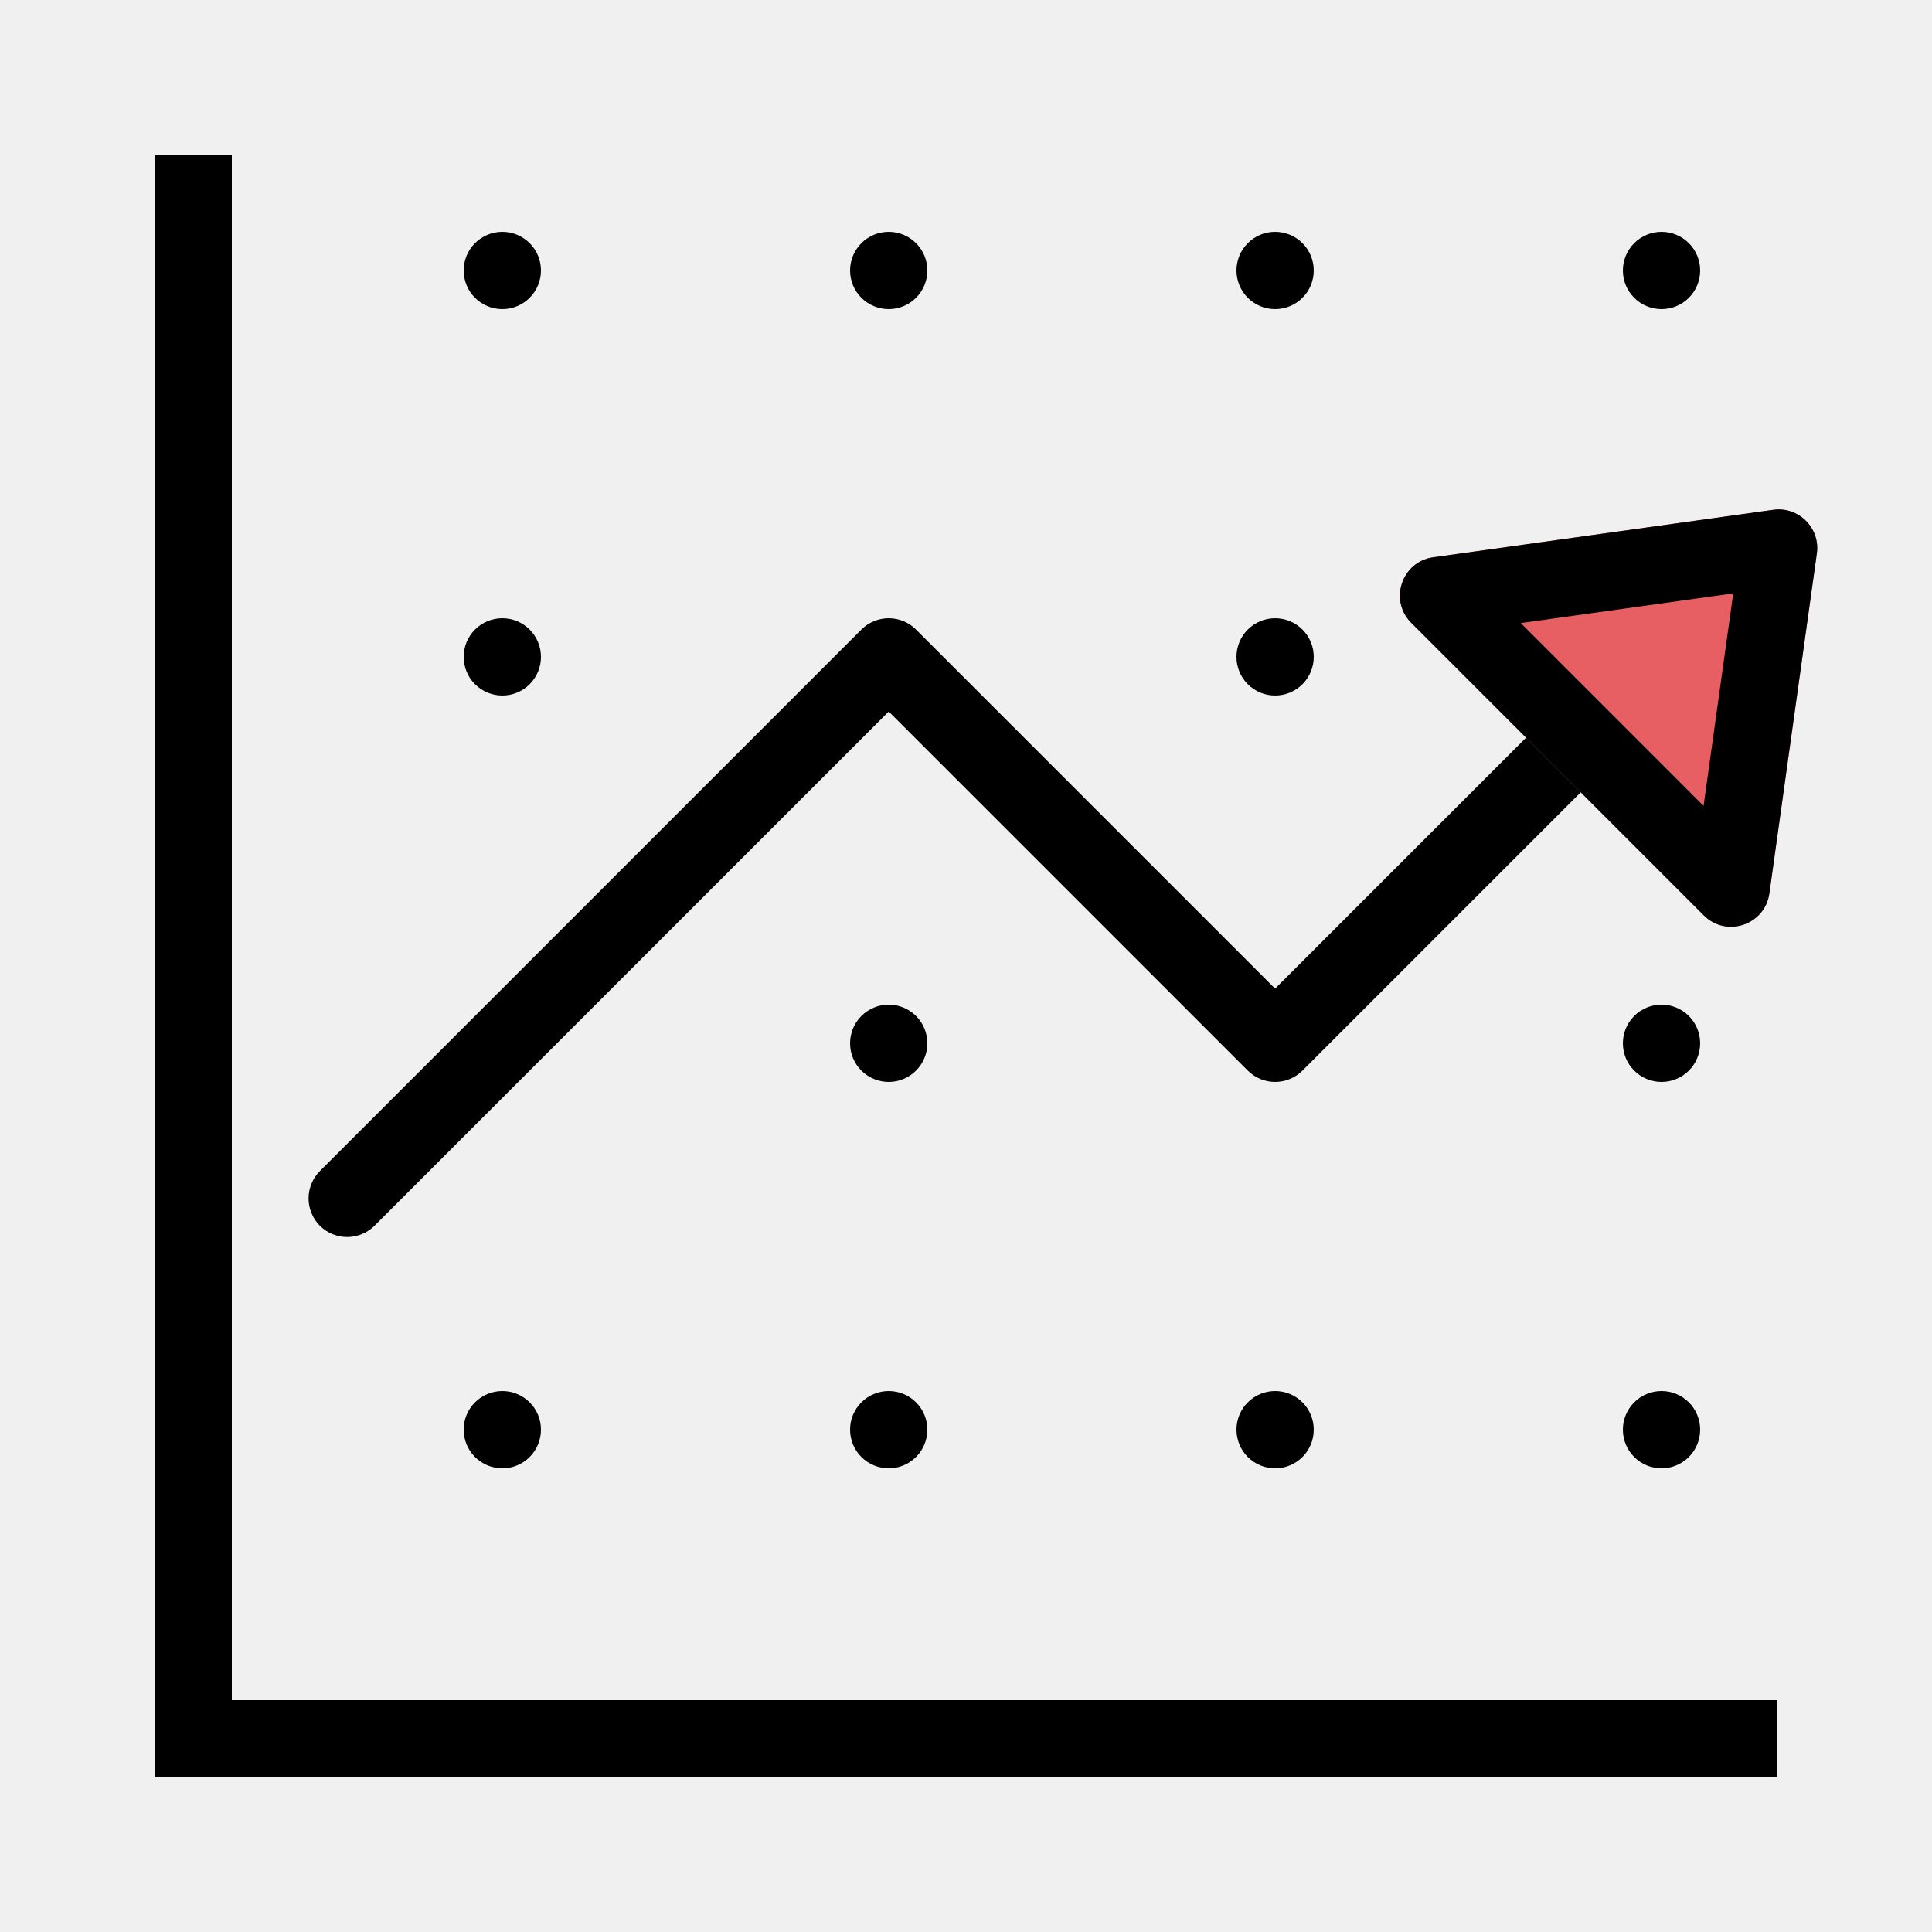
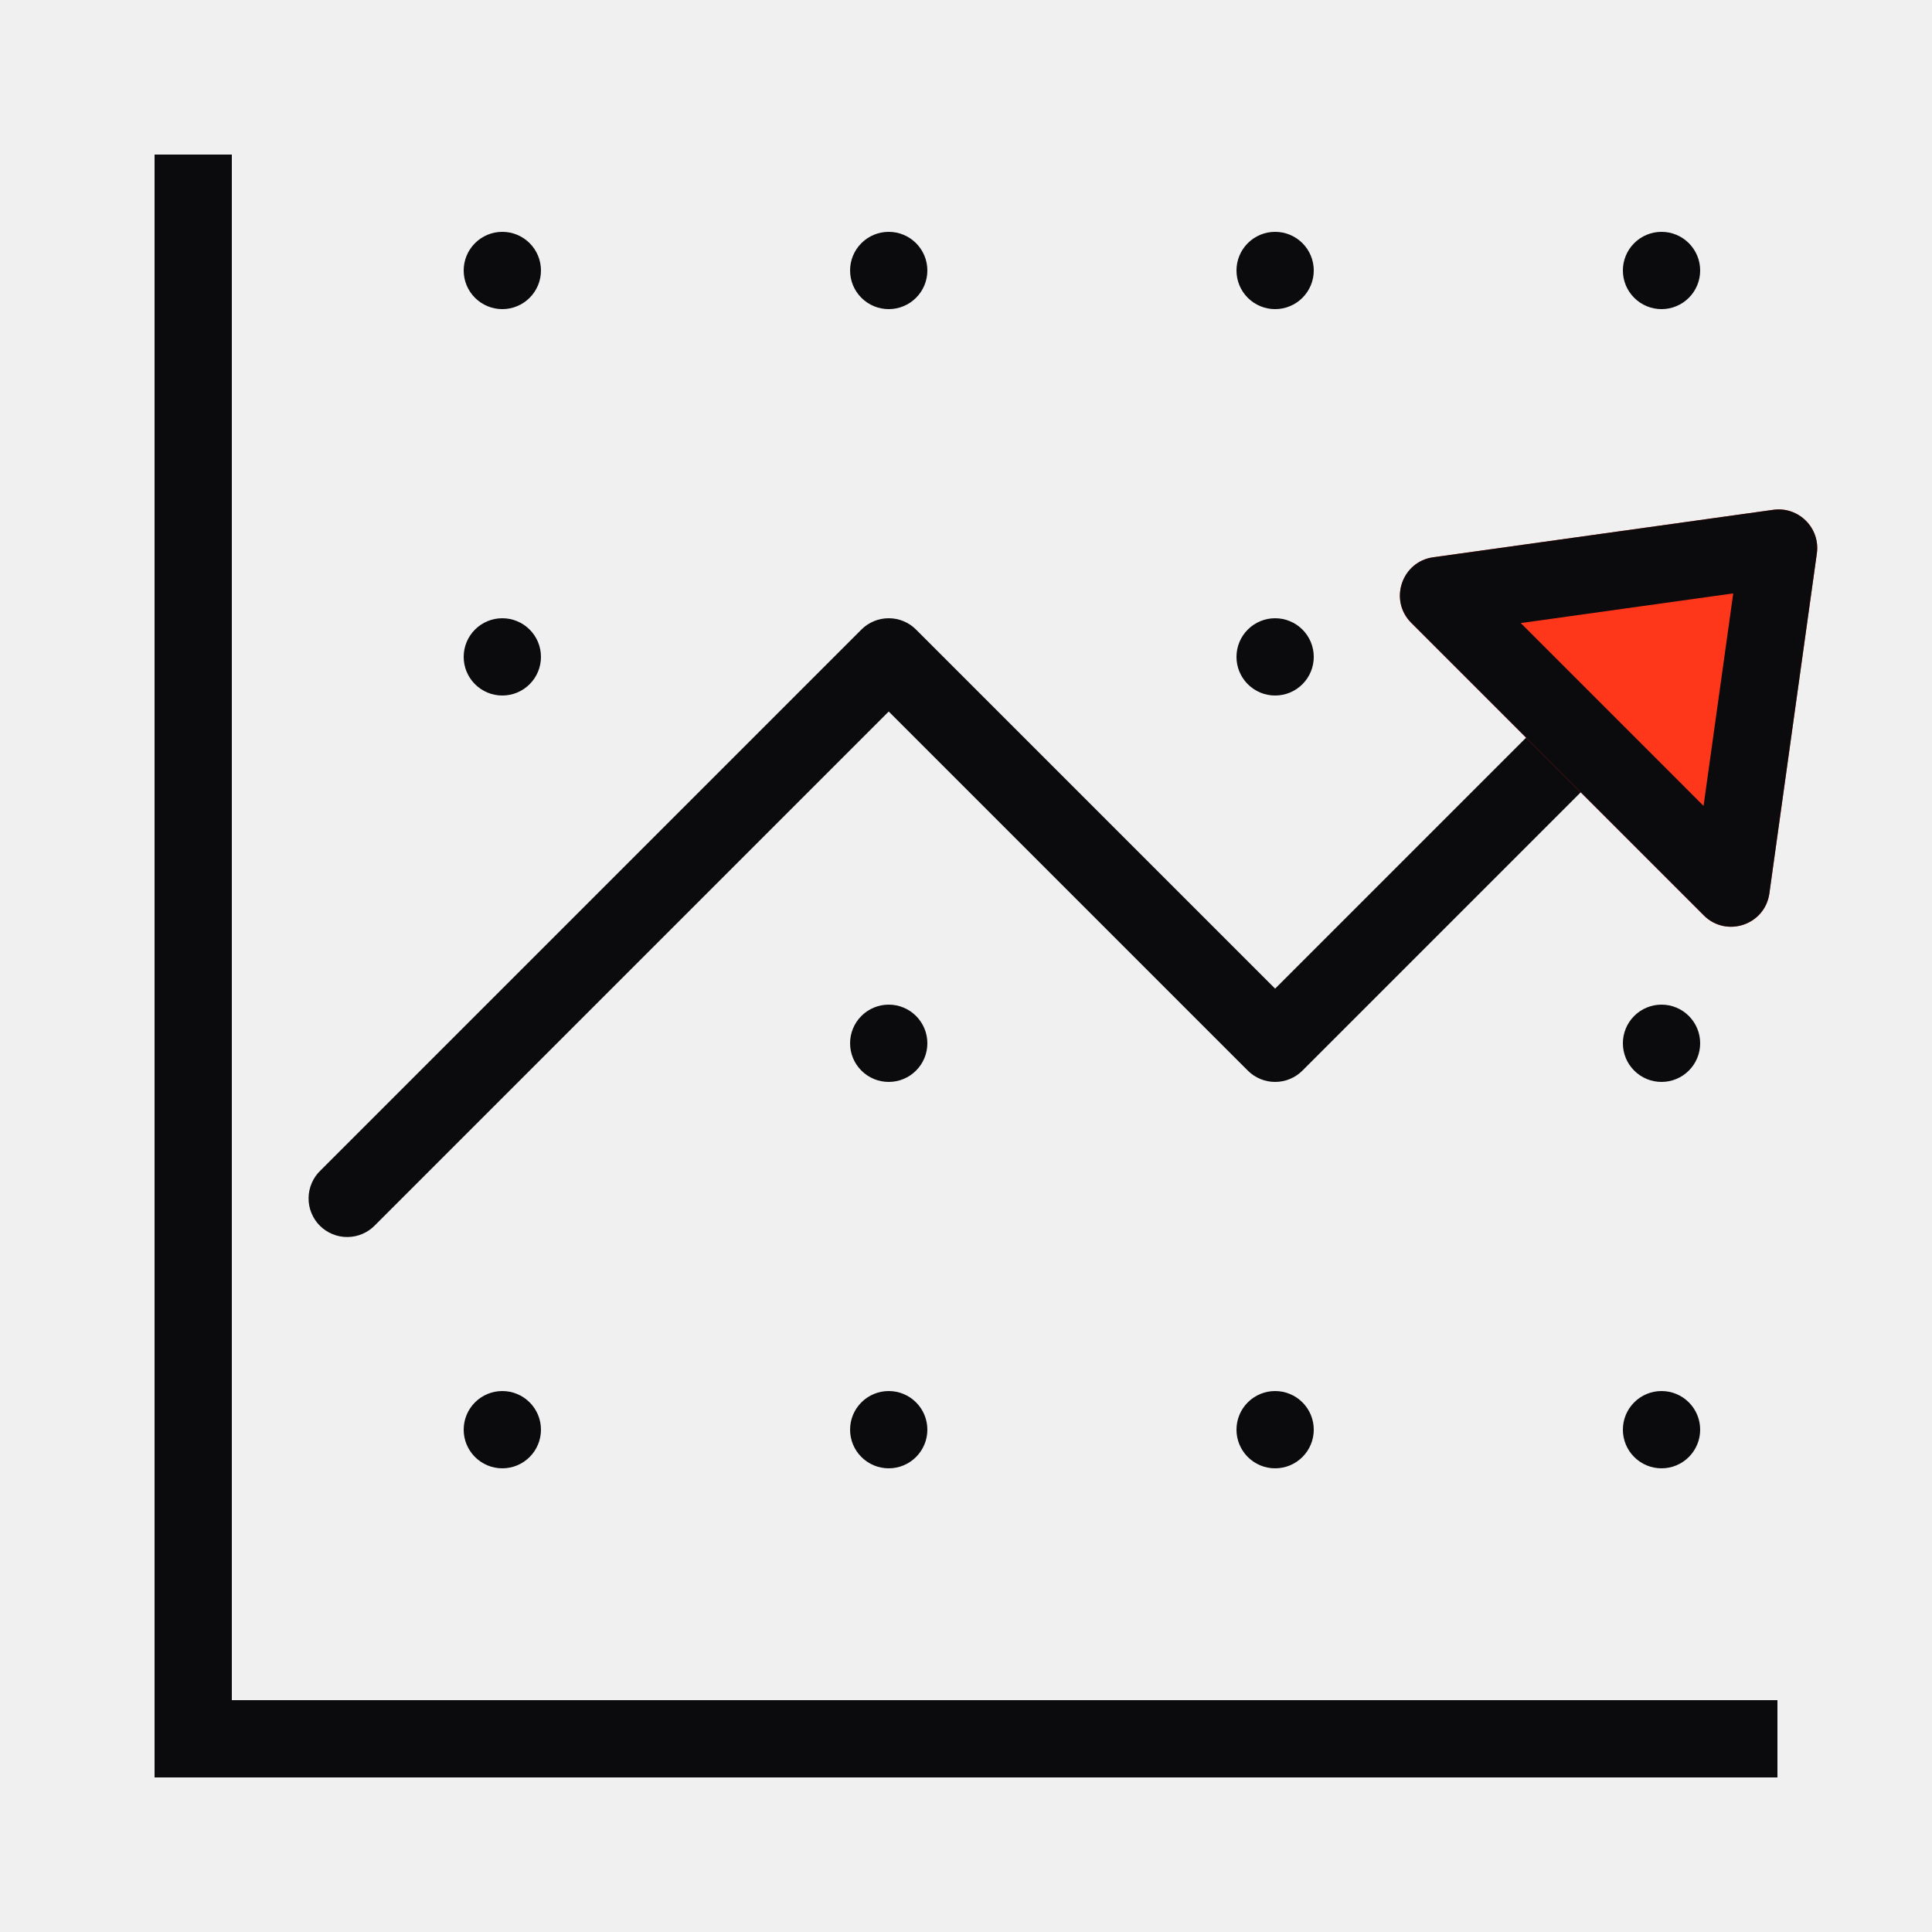
<svg xmlns="http://www.w3.org/2000/svg" width="50" height="50" viewBox="0 0 50 50" fill="none">
-   <g clip-path="url(#clip0)">
-     <path d="M4 4V46H46V44H6V4H4ZM13 6C12.735 6 12.48 6.105 12.293 6.293C12.105 6.48 12 6.735 12 7C12 7.265 12.105 7.52 12.293 7.707C12.48 7.895 12.735 8 13 8C13.265 8 13.52 7.895 13.707 7.707C13.895 7.52 14 7.265 14 7C14 6.735 13.895 6.48 13.707 6.293C13.52 6.105 13.265 6 13 6ZM23 6C22.735 6 22.48 6.105 22.293 6.293C22.105 6.48 22 6.735 22 7C22 7.265 22.105 7.52 22.293 7.707C22.48 7.895 22.735 8 23 8C23.265 8 23.52 7.895 23.707 7.707C23.895 7.52 24 7.265 24 7C24 6.735 23.895 6.48 23.707 6.293C23.52 6.105 23.265 6 23 6ZM33 6C32.735 6 32.48 6.105 32.293 6.293C32.105 6.48 32 6.735 32 7C32 7.265 32.105 7.52 32.293 7.707C32.48 7.895 32.735 8 33 8C33.265 8 33.52 7.895 33.707 7.707C33.895 7.52 34 7.265 34 7C34 6.735 33.895 6.48 33.707 6.293C33.52 6.105 33.265 6 33 6ZM43 6C42.735 6 42.48 6.105 42.293 6.293C42.105 6.48 42 6.735 42 7C42 7.265 42.105 7.52 42.293 7.707C42.48 7.895 42.735 8 43 8C43.265 8 43.52 7.895 43.707 7.707C43.895 7.52 44 7.265 44 7C44 6.735 43.895 6.48 43.707 6.293C43.52 6.105 43.265 6 43 6ZM44.98 13.99C44.721 13.998 44.474 14.107 44.293 14.293L33 25.586L23.707 16.293C23.52 16.105 23.265 16 23 16C22.735 16 22.48 16.105 22.293 16.293L8.293 30.293C8.197 30.385 8.12 30.495 8.068 30.618C8.015 30.74 7.987 30.871 7.986 31.004C7.984 31.137 8.009 31.269 8.06 31.392C8.11 31.516 8.184 31.628 8.278 31.722C8.373 31.816 8.484 31.89 8.608 31.94C8.731 31.991 8.863 32.016 8.996 32.014C9.129 32.013 9.26 31.985 9.382 31.932C9.505 31.88 9.615 31.803 9.707 31.707L23 18.414L32.293 27.707C32.48 27.895 32.735 28 33 28C33.265 28 33.52 27.895 33.707 27.707L45.707 15.707C45.852 15.567 45.95 15.386 45.99 15.188C46.03 14.991 46.01 14.786 45.931 14.6C45.852 14.415 45.72 14.257 45.55 14.148C45.38 14.039 45.182 13.984 44.98 13.99ZM13 16C12.735 16 12.48 16.105 12.293 16.293C12.105 16.48 12 16.735 12 17C12 17.265 12.105 17.52 12.293 17.707C12.48 17.895 12.735 18 13 18C13.265 18 13.52 17.895 13.707 17.707C13.895 17.52 14 17.265 14 17C14 16.735 13.895 16.48 13.707 16.293C13.52 16.105 13.265 16 13 16ZM33 16C32.735 16 32.48 16.105 32.293 16.293C32.105 16.48 32 16.735 32 17C32 17.265 32.105 17.52 32.293 17.707C32.48 17.895 32.735 18 33 18C33.265 18 33.52 17.895 33.707 17.707C33.895 17.52 34 17.265 34 17C34 16.735 33.895 16.48 33.707 16.293C33.52 16.105 33.265 16 33 16ZM23 26C22.735 26 22.48 26.105 22.293 26.293C22.105 26.48 22 26.735 22 27C22 27.265 22.105 27.52 22.293 27.707C22.48 27.895 22.735 28 23 28C23.265 28 23.52 27.895 23.707 27.707C23.895 27.52 24 27.265 24 27C24 26.735 23.895 26.48 23.707 26.293C23.52 26.105 23.265 26 23 26ZM43 26C42.735 26 42.48 26.105 42.293 26.293C42.105 26.48 42 26.735 42 27C42 27.265 42.105 27.52 42.293 27.707C42.48 27.895 42.735 28 43 28C43.265 28 43.52 27.895 43.707 27.707C43.895 27.52 44 27.265 44 27C44 26.735 43.895 26.48 43.707 26.293C43.52 26.105 43.265 26 43 26ZM13 36C12.735 36 12.48 36.105 12.293 36.293C12.105 36.48 12 36.735 12 37C12 37.265 12.105 37.52 12.293 37.707C12.48 37.895 12.735 38 13 38C13.265 38 13.52 37.895 13.707 37.707C13.895 37.52 14 37.265 14 37C14 36.735 13.895 36.48 13.707 36.293C13.52 36.105 13.265 36 13 36ZM23 36C22.735 36 22.48 36.105 22.293 36.293C22.105 36.48 22 36.735 22 37C22 37.265 22.105 37.52 22.293 37.707C22.48 37.895 22.735 38 23 38C23.265 38 23.52 37.895 23.707 37.707C23.895 37.52 24 37.265 24 37C24 36.735 23.895 36.48 23.707 36.293C23.52 36.105 23.265 36 23 36ZM33 36C32.735 36 32.48 36.105 32.293 36.293C32.105 36.48 32 36.735 32 37C32 37.265 32.105 37.52 32.293 37.707C32.48 37.895 32.735 38 33 38C33.265 38 33.52 37.895 33.707 37.707C33.895 37.52 34 37.265 34 37C34 36.735 33.895 36.48 33.707 36.293C33.52 36.105 33.265 36 33 36ZM43 36C42.735 36 42.48 36.105 42.293 36.293C42.105 36.48 42 36.735 42 37C42 37.265 42.105 37.52 42.293 37.707C42.48 37.895 42.735 38 43 38C43.265 38 43.52 37.895 43.707 37.707C43.895 37.52 44 37.265 44 37C44 36.735 43.895 36.48 43.707 36.293C43.52 36.105 43.265 36 43 36Z" fill="black" />
-     <path d="M45.891 13.194C46.549 13.102 47.111 13.665 47.02 14.322L45.791 23.121C45.677 23.939 44.678 24.274 44.094 23.69L36.523 16.119C35.94 15.536 36.275 14.536 37.092 14.422L45.891 13.194Z" fill="#E75F63" />
-     <path fill-rule="evenodd" clip-rule="evenodd" d="M44.856 15.357L39.357 16.125L44.088 20.856L44.856 15.357ZM47.02 14.322C47.111 13.665 46.549 13.102 45.891 13.194L37.092 14.422C36.275 14.536 35.94 15.536 36.523 16.119L44.094 23.69C44.678 24.274 45.677 23.939 45.791 23.121L47.02 14.322Z" fill="black" />
+   <g clip-path="url(#clip0_6_990)">
+     <mask id="mask0_6_990" style="mask-type:luminance" maskUnits="userSpaceOnUse" x="0" y="0" width="50" height="50">
+       <path d="M50 0H0V50H50V0Z" fill="white" />
+     </mask>
+     <g mask="url(#mask0_6_990)">
+       <path d="M4 4V46H46V44H6V4H4ZM13 6C12.735 6 12.48 6.105 12.293 6.293C12.105 6.48 12 6.735 12 7C12 7.265 12.105 7.52 12.293 7.707C12.48 7.895 12.735 8 13 8C13.265 8 13.52 7.895 13.707 7.707C13.895 7.52 14 7.265 14 7C14 6.735 13.895 6.48 13.707 6.293C13.52 6.105 13.265 6 13 6ZM23 6C22.735 6 22.48 6.105 22.293 6.293C22.105 6.48 22 6.735 22 7C22 7.265 22.105 7.52 22.293 7.707C22.48 7.895 22.735 8 23 8C23.265 8 23.52 7.895 23.707 7.707C23.895 7.52 24 7.265 24 7C24 6.735 23.895 6.48 23.707 6.293C23.52 6.105 23.265 6 23 6ZM33 6C32.735 6 32.48 6.105 32.293 6.293C32.105 6.48 32 6.735 32 7C32 7.265 32.105 7.52 32.293 7.707C32.48 7.895 32.735 8 33 8C33.265 8 33.52 7.895 33.707 7.707C33.895 7.52 34 7.265 34 7C34 6.735 33.895 6.48 33.707 6.293C33.52 6.105 33.265 6 33 6ZM43 6C42.735 6 42.48 6.105 42.293 6.293C42.105 6.48 42 6.735 42 7C42 7.265 42.105 7.52 42.293 7.707C42.48 7.895 42.735 8 43 8C43.265 8 43.52 7.895 43.707 7.707C43.895 7.52 44 7.265 44 7C44 6.735 43.895 6.48 43.707 6.293C43.52 6.105 43.265 6 43 6ZM44.98 13.99C44.721 13.998 44.474 14.107 44.293 14.293L33 25.586L23.707 16.293C23.52 16.105 23.265 16 23 16C22.735 16 22.48 16.105 22.293 16.293L8.293 30.293C8.197 30.385 8.12 30.495 8.068 30.618C8.015 30.74 7.987 30.871 7.986 31.004C7.984 31.137 8.009 31.269 8.06 31.392C8.11 31.516 8.184 31.628 8.278 31.722C8.373 31.816 8.484 31.89 8.608 31.94C8.731 31.991 8.863 32.016 8.996 32.014C9.129 32.013 9.26 31.985 9.382 31.932C9.505 31.88 9.615 31.803 9.707 31.707L23 18.414L32.293 27.707C32.48 27.895 32.735 28 33 28C33.265 28 33.52 27.895 33.707 27.707L45.707 15.707C45.852 15.567 45.95 15.386 45.99 15.188C46.03 14.991 46.01 14.786 45.931 14.6C45.852 14.415 45.72 14.257 45.55 14.148C45.38 14.039 45.182 13.984 44.98 13.99ZM13 16C12.735 16 12.48 16.105 12.293 16.293C12.105 16.48 12 16.735 12 17C12 17.265 12.105 17.52 12.293 17.707C12.48 17.895 12.735 18 13 18C13.265 18 13.52 17.895 13.707 17.707C13.895 17.52 14 17.265 14 17C14 16.735 13.895 16.48 13.707 16.293C13.52 16.105 13.265 16 13 16ZM33 16C32.735 16 32.48 16.105 32.293 16.293C32.105 16.48 32 16.735 32 17C32 17.265 32.105 17.52 32.293 17.707C32.48 17.895 32.735 18 33 18C33.265 18 33.52 17.895 33.707 17.707C33.895 17.52 34 17.265 34 17C34 16.735 33.895 16.48 33.707 16.293C33.52 16.105 33.265 16 33 16ZM23 26C22.735 26 22.48 26.105 22.293 26.293C22.105 26.48 22 26.735 22 27C22 27.265 22.105 27.52 22.293 27.707C22.48 27.895 22.735 28 23 28C23.265 28 23.52 27.895 23.707 27.707C23.895 27.52 24 27.265 24 27C24 26.735 23.895 26.48 23.707 26.293C23.52 26.105 23.265 26 23 26ZM43 26C42.735 26 42.48 26.105 42.293 26.293C42.105 26.48 42 26.735 42 27C42 27.265 42.105 27.52 42.293 27.707C42.48 27.895 42.735 28 43 28C43.265 28 43.52 27.895 43.707 27.707C43.895 27.52 44 27.265 44 27C44 26.735 43.895 26.48 43.707 26.293C43.52 26.105 43.265 26 43 26ZM13 36C12.735 36 12.48 36.105 12.293 36.293C12.105 36.48 12 36.735 12 37C12 37.265 12.105 37.52 12.293 37.707C12.48 37.895 12.735 38 13 38C13.265 38 13.52 37.895 13.707 37.707C13.895 37.52 14 37.265 14 37C14 36.735 13.895 36.48 13.707 36.293C13.52 36.105 13.265 36 13 36ZM23 36C22.735 36 22.48 36.105 22.293 36.293C22.105 36.48 22 36.735 22 37C22 37.265 22.105 37.52 22.293 37.707C22.48 37.895 22.735 38 23 38C23.265 38 23.52 37.895 23.707 37.707C23.895 37.52 24 37.265 24 37C24 36.735 23.895 36.48 23.707 36.293C23.52 36.105 23.265 36 23 36ZM33 36C32.735 36 32.48 36.105 32.293 36.293C32.105 36.48 32 36.735 32 37C32 37.265 32.105 37.52 32.293 37.707C32.48 37.895 32.735 38 33 38C33.265 38 33.52 37.895 33.707 37.707C33.895 37.52 34 37.265 34 37C34 36.735 33.895 36.48 33.707 36.293C33.52 36.105 33.265 36 33 36ZM43 36C42.735 36 42.48 36.105 42.293 36.293C42.105 36.48 42 36.735 42 37C42 37.265 42.105 37.52 42.293 37.707C42.48 37.895 42.735 38 43 38C43.265 38 43.52 37.895 43.707 37.707C43.895 37.52 44 37.265 44 37C44 36.735 43.895 36.48 43.707 36.293C43.52 36.105 43.265 36 43 36Z" fill="#0B0B0E" />
+       <path d="M45.891 13.194C46.549 13.102 47.111 13.665 47.02 14.322L45.791 23.121C45.677 23.939 44.678 24.274 44.094 23.69L36.523 16.119C35.94 15.536 36.275 14.536 37.092 14.422L45.891 13.194Z" fill="#FF371A" />
+       <path fill-rule="evenodd" clip-rule="evenodd" d="M44.856 15.357L39.357 16.125L44.088 20.856L44.856 15.357ZM47.02 14.322C47.111 13.665 46.549 13.102 45.891 13.194L37.092 14.422C36.275 14.536 35.94 15.536 36.523 16.119L44.094 23.69C44.678 24.274 45.677 23.939 45.791 23.121L47.02 14.322Z" fill="#0B0B0E" />
+     </g>
  </g>
  <defs>
-     <clipPath id="clip0">
+     <clipPath id="clip0_6_990">
      <rect width="50" height="50" fill="white" />
    </clipPath>
  </defs>
</svg>
